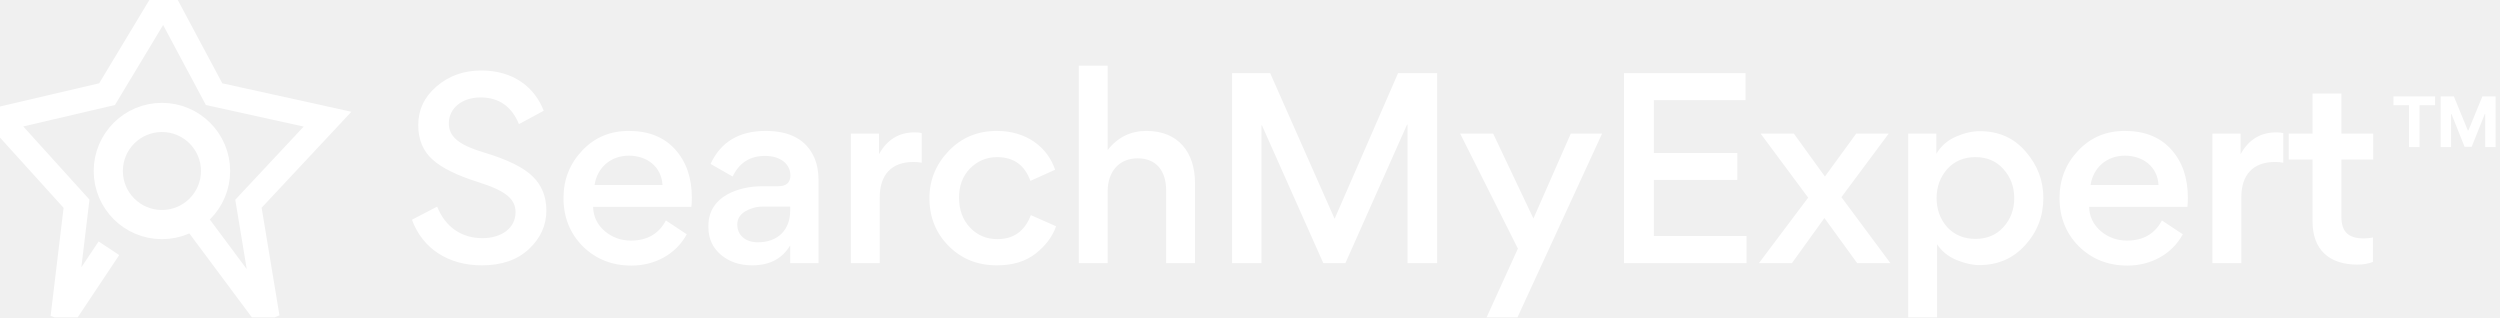
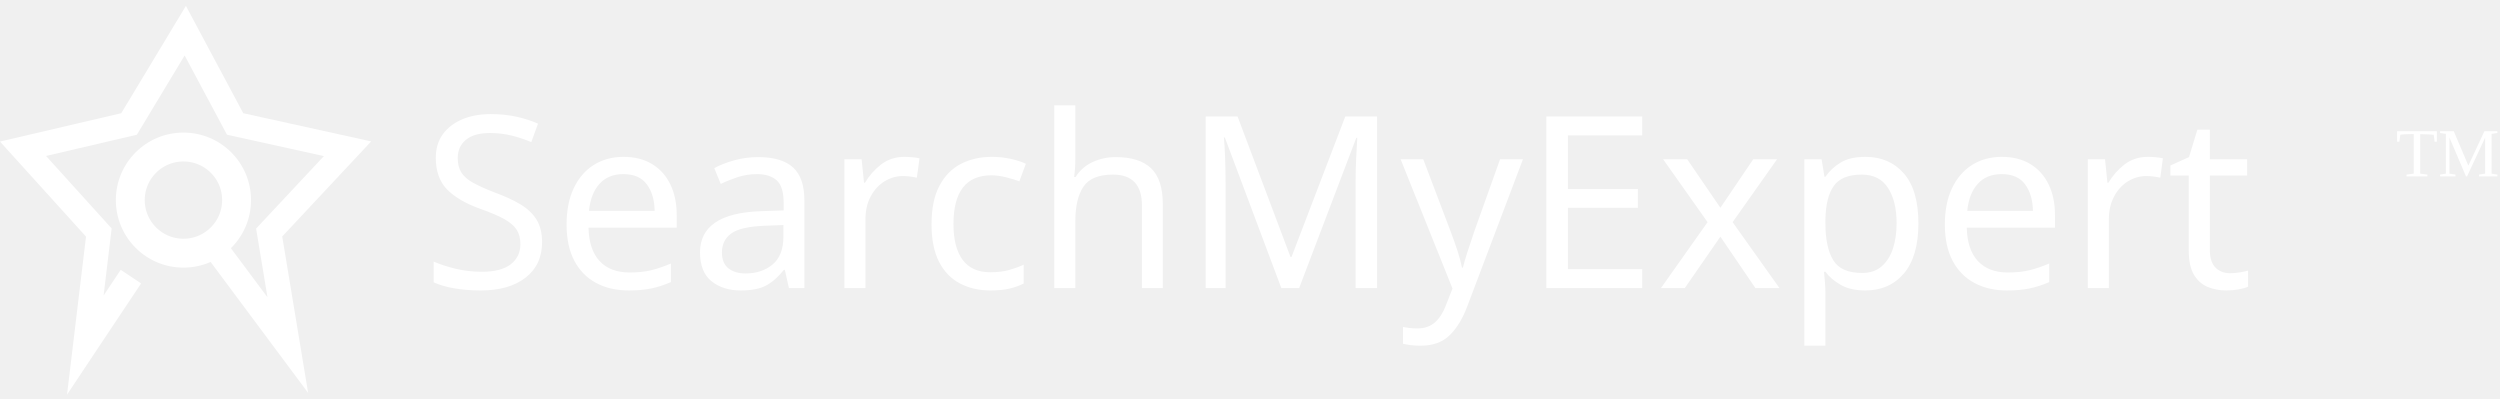
- <svg xmlns="http://www.w3.org/2000/svg" width="323" height="41" viewBox="0 0 323 41" fill="none">
-   <g clip-path="url(#clip0_0_4943)">
-     <path d="M14.068 32.075L8.125 41L9.888 26.322L0 15.397L13.83 12.165L21.159 0L27.66 12.165L42.318 15.397L32.099 26.322L34.53 41L24.909 28.083" stroke="white" stroke-width="3.193" />
-     <path d="M27.85 22.093C27.85 25.914 24.749 29.014 20.92 29.014C17.091 29.014 13.99 25.914 13.99 22.093C13.99 18.273 17.091 15.172 20.92 15.172C24.749 15.172 27.85 18.273 27.85 22.093Z" stroke="white" stroke-width="3.768" />
-     <path d="M62.252 34.282C64.791 34.282 66.829 33.592 68.333 32.182C69.838 30.771 70.591 29.109 70.591 27.197C70.591 25.41 69.995 23.937 68.835 22.808C67.675 21.648 65.575 20.613 62.534 19.704C59.524 18.795 57.988 17.792 57.988 15.942C57.988 13.967 59.712 12.588 62.095 12.588C64.446 12.588 66.108 13.748 67.048 16.036L70.246 14.312C69.086 11.271 66.327 9.108 62.189 9.108C59.9 9.108 57.988 9.798 56.389 11.177C54.822 12.525 54.038 14.187 54.038 16.162C54.038 18.043 54.665 19.548 55.919 20.645C57.11 21.711 59.022 22.651 61.687 23.498C65.198 24.595 66.609 25.63 66.609 27.416C66.609 29.454 64.822 30.771 62.314 30.771C59.649 30.771 57.518 29.329 56.483 26.695L53.223 28.388C54.602 32.15 57.956 34.282 62.252 34.282ZM89.324 26.727C89.356 26.445 89.387 26.068 89.387 25.567C89.387 22.965 88.666 20.896 87.224 19.297C85.782 17.698 83.775 16.914 81.236 16.914C78.822 16.914 76.816 17.761 75.217 19.454C73.618 21.146 72.803 23.184 72.803 25.598C72.803 28.075 73.649 30.175 75.311 31.837C77.004 33.498 79.104 34.313 81.581 34.313C84.591 34.313 87.318 32.871 88.729 30.269L86.033 28.482C85.124 30.207 83.619 31.084 81.518 31.084C80.233 31.084 79.104 30.677 78.132 29.862C77.161 29.015 76.659 27.981 76.628 26.727H89.324ZM81.236 20.112C83.619 20.112 85.468 21.554 85.594 23.905H76.816C77.161 21.617 78.948 20.112 81.236 20.112ZM102.121 22.651C102.121 23.592 101.588 24.062 100.553 24.062H98.484C95.537 24.062 91.525 25.285 91.525 29.172V29.36C91.525 30.802 92.058 31.994 93.124 32.903C94.189 33.812 95.537 34.282 97.168 34.282C99.425 34.282 101.055 33.436 102.09 31.711V34H105.758V23.341C105.758 22.181 105.569 21.178 105.193 20.331C104.159 18.043 102.058 16.914 98.923 16.914C95.506 16.914 93.124 18.325 91.807 21.178L94.66 22.808C95.506 21.021 96.917 20.143 98.829 20.143C100.93 20.143 102.121 21.272 102.121 22.651ZM102.09 27.228C102.09 29.736 100.459 31.304 97.92 31.304C96.321 31.304 95.255 30.395 95.255 29.015C95.255 28.294 95.6 27.73 96.258 27.322C96.948 26.915 97.701 26.695 98.484 26.695H102.09V27.228ZM119.086 17.196C118.866 17.134 118.584 17.102 118.177 17.102C116.139 17.102 114.603 18.043 113.568 19.924V17.259H109.932V34H113.662V25.504C113.662 22.589 115.167 20.927 118.02 20.927C118.427 20.927 118.772 20.958 119.086 21.021V17.196ZM128.798 34.282C130.836 34.282 132.498 33.781 133.783 32.777C135.068 31.774 135.977 30.583 136.448 29.235L133.187 27.793C132.403 29.862 130.961 30.896 128.861 30.896C127.45 30.896 126.259 30.395 125.318 29.392C124.378 28.388 123.908 27.103 123.908 25.535C123.908 23.999 124.378 22.745 125.318 21.773C126.29 20.802 127.45 20.3 128.83 20.3C130.961 20.3 132.403 21.335 133.125 23.372L136.322 21.93C135.319 18.952 132.56 16.914 128.798 16.914C126.322 16.914 124.252 17.761 122.591 19.485C120.929 21.209 120.083 23.247 120.083 25.598C120.083 28.075 120.929 30.144 122.591 31.805C124.252 33.467 126.322 34.282 128.798 34.282ZM154.397 34V23.686C154.397 19.673 152.233 16.914 148.127 16.914C146.089 16.914 144.396 17.729 143.111 19.391V8.481H139.38V34H143.111V24.689C143.111 22.15 144.615 20.457 146.967 20.457C149.443 20.457 150.666 22.118 150.666 24.626V34H154.397ZM181.852 34H185.676V9.453H180.629L172.447 28.232H172.415L164.107 9.453H159.186V34H162.979V16.193H163.042L170.973 34H173.826L181.789 16.099H181.852V34ZM192.914 17.259H188.65L196.112 32.119L191.503 42.245H195.485L206.99 17.259H202.946L198.118 28.232L192.914 17.259ZM225.526 12.933V9.453H209.82V34H225.651V30.489H213.676V23.247H224.46V19.767H213.676V12.933H225.526ZM227.251 34H231.515L235.716 28.169L239.948 34H244.243L237.91 25.473L244.023 17.259H239.823L235.778 22.808L231.766 17.259H227.471L233.615 25.535L227.251 34ZM264.002 25.567C264.002 23.341 263.249 21.335 261.713 19.579C260.208 17.823 258.233 16.946 255.788 16.946C254.847 16.946 253.844 17.165 252.747 17.635C251.65 18.105 250.803 18.827 250.176 19.861V17.259H246.54V42.245H250.27V31.555C250.866 32.464 251.681 33.122 252.778 33.592C253.876 34.031 254.847 34.251 255.694 34.251C258.108 34.251 260.083 33.404 261.65 31.68C263.218 29.956 264.002 27.918 264.002 25.567ZM251.587 21.836C252.527 20.802 253.75 20.3 255.224 20.3C256.697 20.3 257.92 20.802 258.829 21.836C259.769 22.871 260.24 24.125 260.24 25.598C260.24 27.072 259.769 28.326 258.829 29.36C257.92 30.363 256.697 30.865 255.224 30.865C253.75 30.865 252.527 30.363 251.587 29.36C250.678 28.326 250.208 27.072 250.208 25.598C250.208 24.125 250.678 22.871 251.587 21.836ZM282.611 26.727C282.643 26.445 282.674 26.068 282.674 25.567C282.674 22.965 281.953 20.896 280.511 19.297C279.069 17.698 277.062 16.914 274.523 16.914C272.109 16.914 270.103 17.761 268.504 19.454C266.905 21.146 266.09 23.184 266.09 25.598C266.09 28.075 266.936 30.175 268.598 31.837C270.291 33.498 272.391 34.313 274.868 34.313C277.877 34.313 280.605 32.871 282.016 30.269L279.32 28.482C278.41 30.207 276.906 31.084 274.805 31.084C273.52 31.084 272.391 30.677 271.419 29.862C270.448 29.015 269.946 27.981 269.915 26.727H282.611ZM274.523 20.112C276.906 20.112 278.755 21.554 278.881 23.905H270.103C270.448 21.617 272.234 20.112 274.523 20.112ZM295 17.196C294.781 17.134 294.499 17.102 294.091 17.102C292.053 17.102 290.517 18.043 289.483 19.924V17.259H285.846V34H289.577V25.504C289.577 22.589 291.082 20.927 293.934 20.927C294.342 20.927 294.687 20.958 295 21.021V17.196ZM306.616 20.613V17.259H302.509V12.086H298.779V17.259H295.706V20.613H298.779V28.608C298.779 32.244 300.911 34.188 304.578 34.188C305.3 34.188 305.989 34.063 306.585 33.843V30.677C306.177 30.771 305.77 30.802 305.394 30.802C303.481 30.802 302.509 30.018 302.509 28.012V20.613H306.616Z" fill="white" />
-     <path d="M309.236 13.595V12.454H314.612V13.595H312.608V19H311.24V13.595H309.236ZM315.334 12.454H317.04L318.843 16.852H318.919L320.722 12.454H322.429V19H321.086V14.74H321.032L319.338 18.968H318.424L316.73 14.724H316.676V19H315.334V12.454Z" fill="white" />
-   </g>
-   <defs>
-     <clipPath id="clip0_0_4943">
-       <rect width="323" height="41" fill="white" />
+ <svg xmlns="http://www.w3.org/2000/svg" version="1.1" id="svg2" width="434.667" height="69.333" viewBox="0 0 434.667 69.333">
+   <defs id="defs6">
+     <clipPath clipPathUnits="userSpaceOnUse" id="clipPath20">
+       <path d="m 239.199,171.016 c 48.68,0 88.141,39.422 88.141,88.05 0,48.629 -39.461,88.051 -88.141,88.051 -48.679,0 -88.14,-39.422 -88.14,-88.051 0,-48.628 39.461,-88.05 88.14,-88.05 z" clip-rule="evenodd" id="path18" />
+     </clipPath>
+     <clipPath clipPathUnits="userSpaceOnUse" id="clipPath26">
+       <path d="M 0,0 H 3260 V 520 H 0 Z" id="path24" />
    </clipPath>
  </defs>
+   <g id="g8" transform="matrix(1.333333,0,0,-1.333333,0,69.33333)">
+     <g id="g10" transform="scale(0.1)">
+       <path d="M 170.68,159.25 111.25,70 128.879,216.781 30,326.027 168.301,358.352 241.594,480 306.605,358.352 453.184,326.027 350.992,216.781 375.297,70 279.086,199.172" style="fill:none;stroke:#ffffff;stroke-width:31.933;stroke-linecap:butt;stroke-linejoin:miter;stroke-miterlimit:10;stroke-dasharray:none;stroke-opacity:1" id="path12" />
+       <g id="g14">
+         <g id="g16" clip-path="url(#clipPath20)">
+           <g id="g22" clip-path="url(#clipPath26)">
+             <path d="m 239.199,171.016 c 48.68,0 88.141,39.422 88.141,88.05 0,48.629 -39.461,88.051 -88.141,88.051 -48.679,0 -88.14,-39.422 -88.14,-88.051 0,-48.628 39.461,-88.05 88.14,-88.05 z" style="fill:none;stroke:#ffffff;stroke-width:75.363;stroke-linecap:butt;stroke-linejoin:miter;stroke-miterlimit:5;stroke-dasharray:none;stroke-opacity:1" id="path28" />
+           </g>
+         </g>
+       </g>
+       <g id="g30" transform="scale(10)">
+         <text xml:space="preserve" transform="matrix(1,0,0,-1,54.9531,14.4363)" style="font-variant:normal;font-weight:500;font-size:31.35px;font-family:Gordita;-inkscape-font-specification:Gordita-Medium;writing-mode:lr-tb;fill:#ffffff;fill-opacity:1;fill-rule:nonzero;stroke:none" id="text34">
+           <tspan x="0 19.435 38.056 55.422 66.706 84.888 104.072 136.173 154.699 174.824 192.034 212.723 231.343 243.004" y="0" id="tspan32">SearchMyExpert</tspan>
+         </text>
+         <text xml:space="preserve" transform="matrix(1,0,0,-1,312.4231,29)" style="font-variant:normal;font-weight:normal;font-size:9px;writing-mode:lr-tb;fill:#ffffff;fill-opacity:1;fill-rule:nonzero;stroke:none" id="text38">
+           <tspan x="0 5.707" y="0" id="tspan36">TM</tspan>
+         </text>
+       </g>
+     </g>
+   </g>
</svg>
